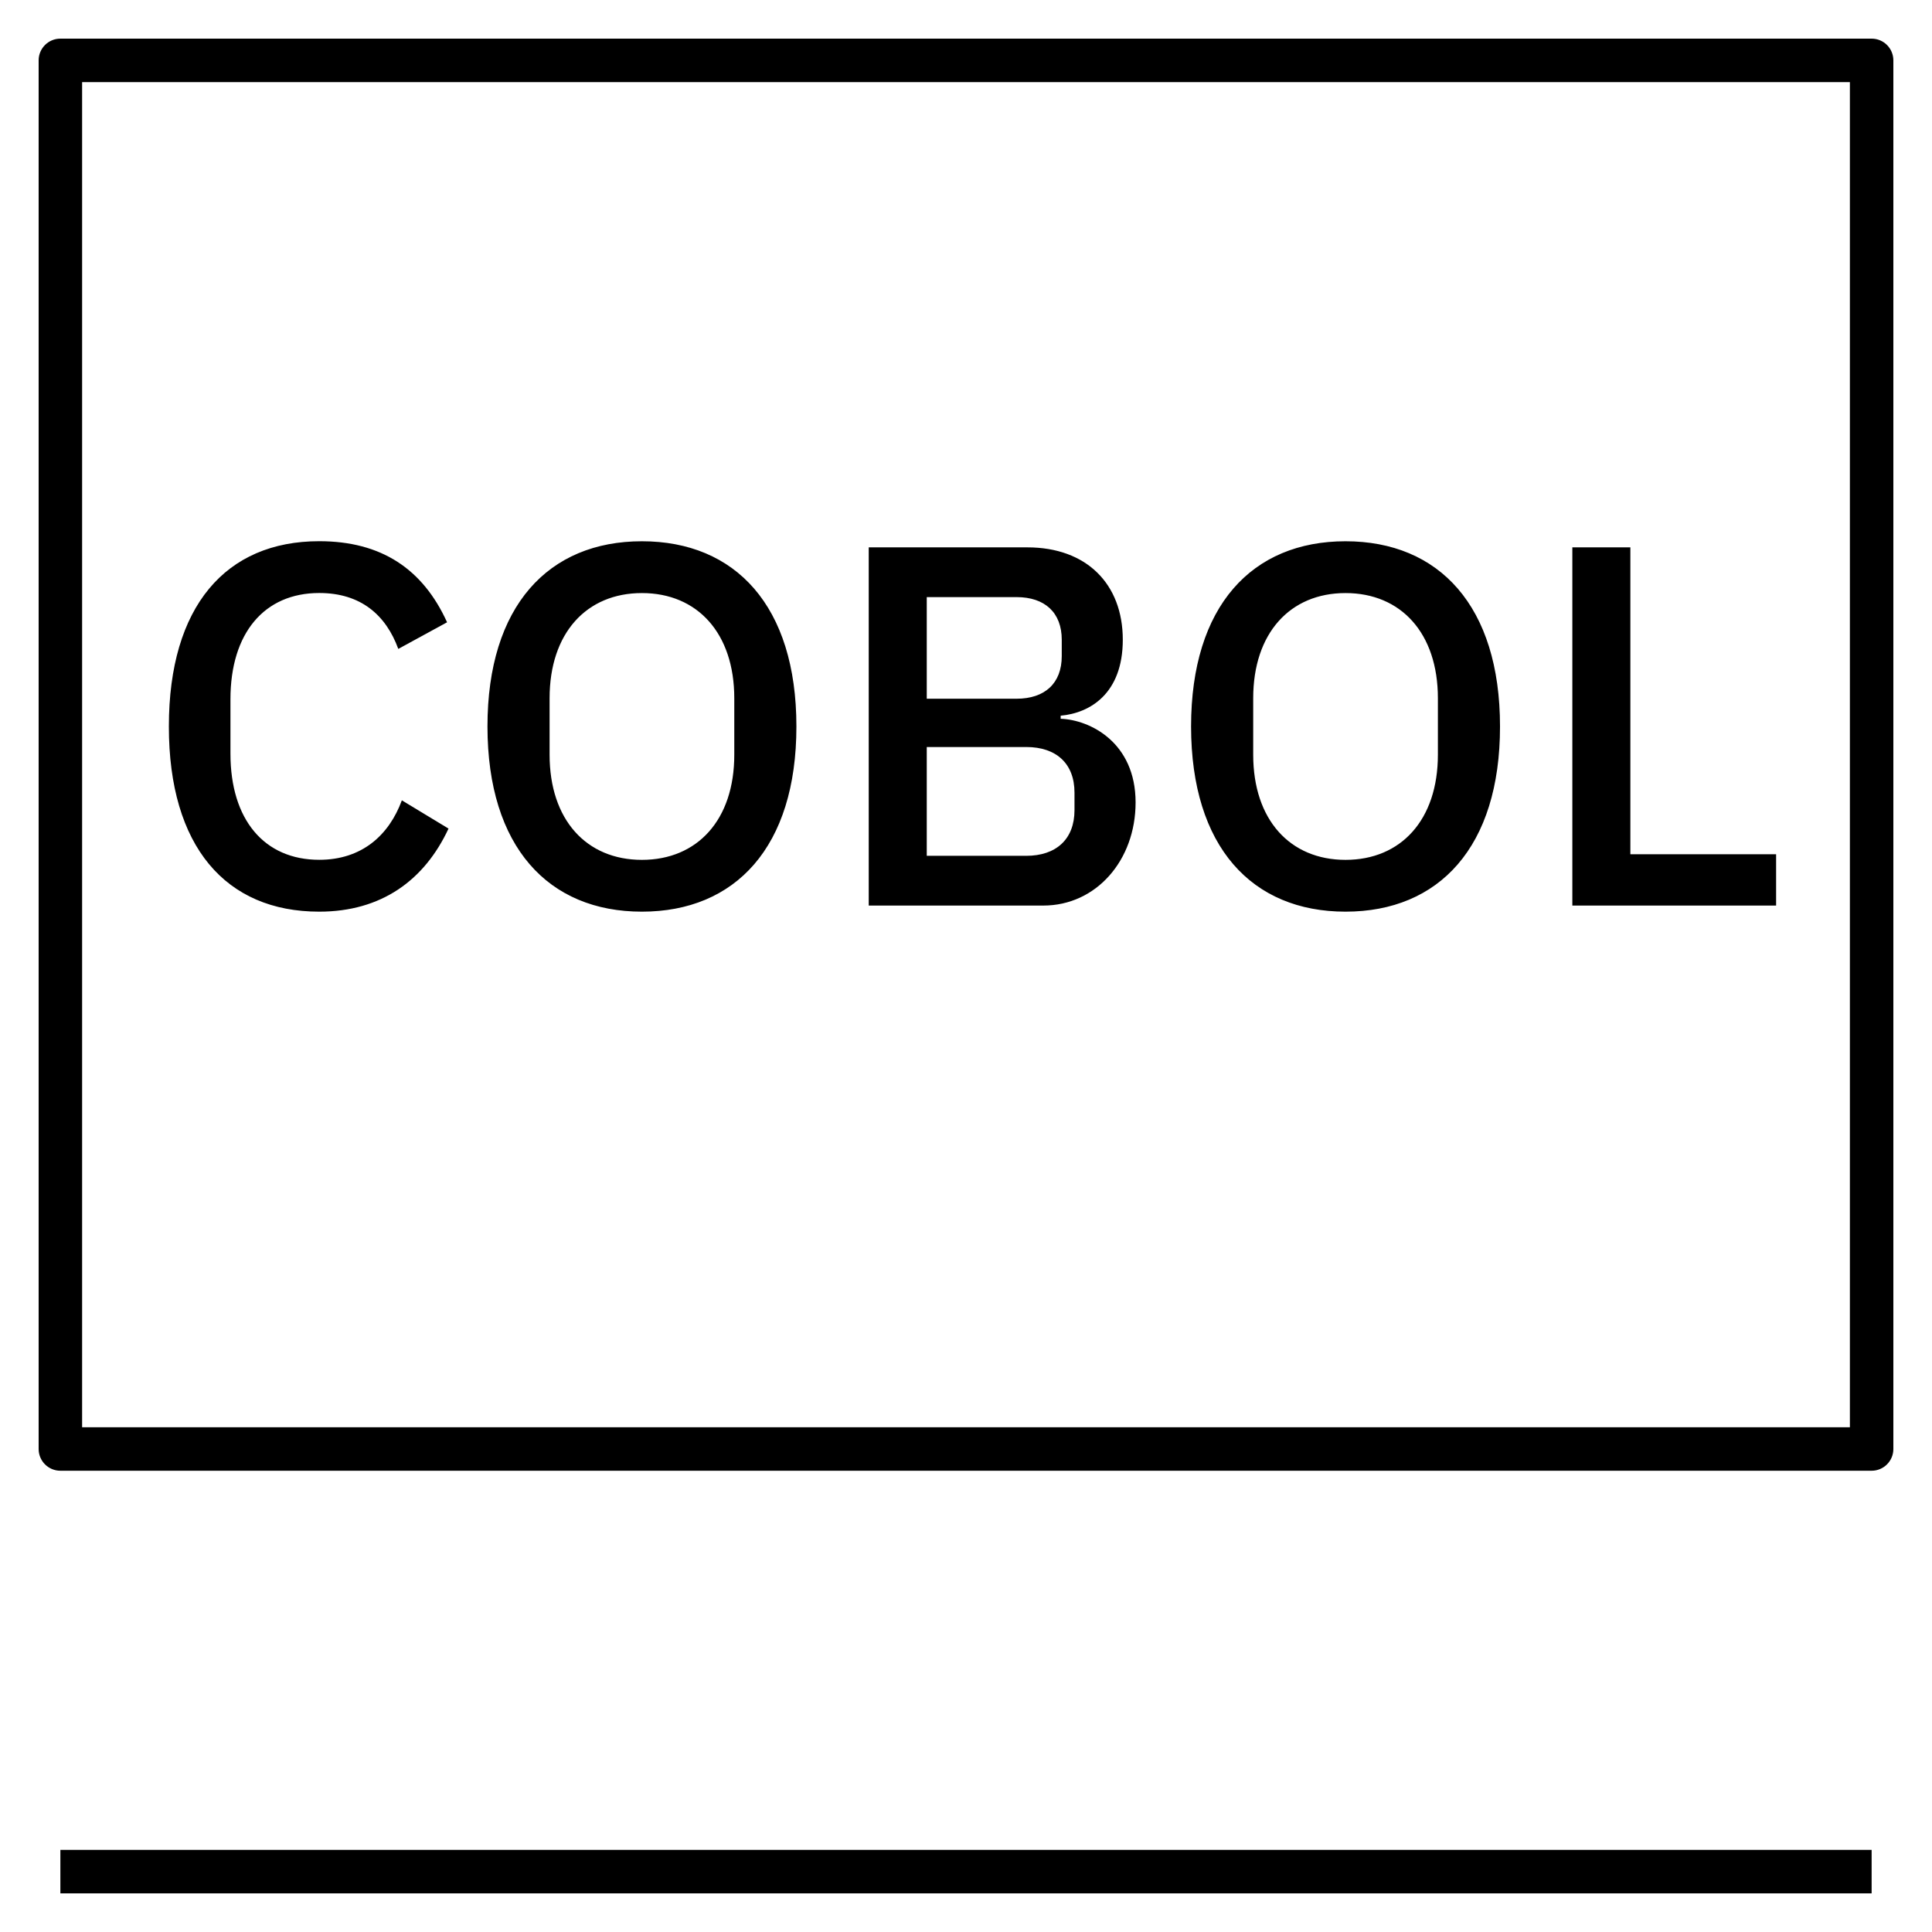
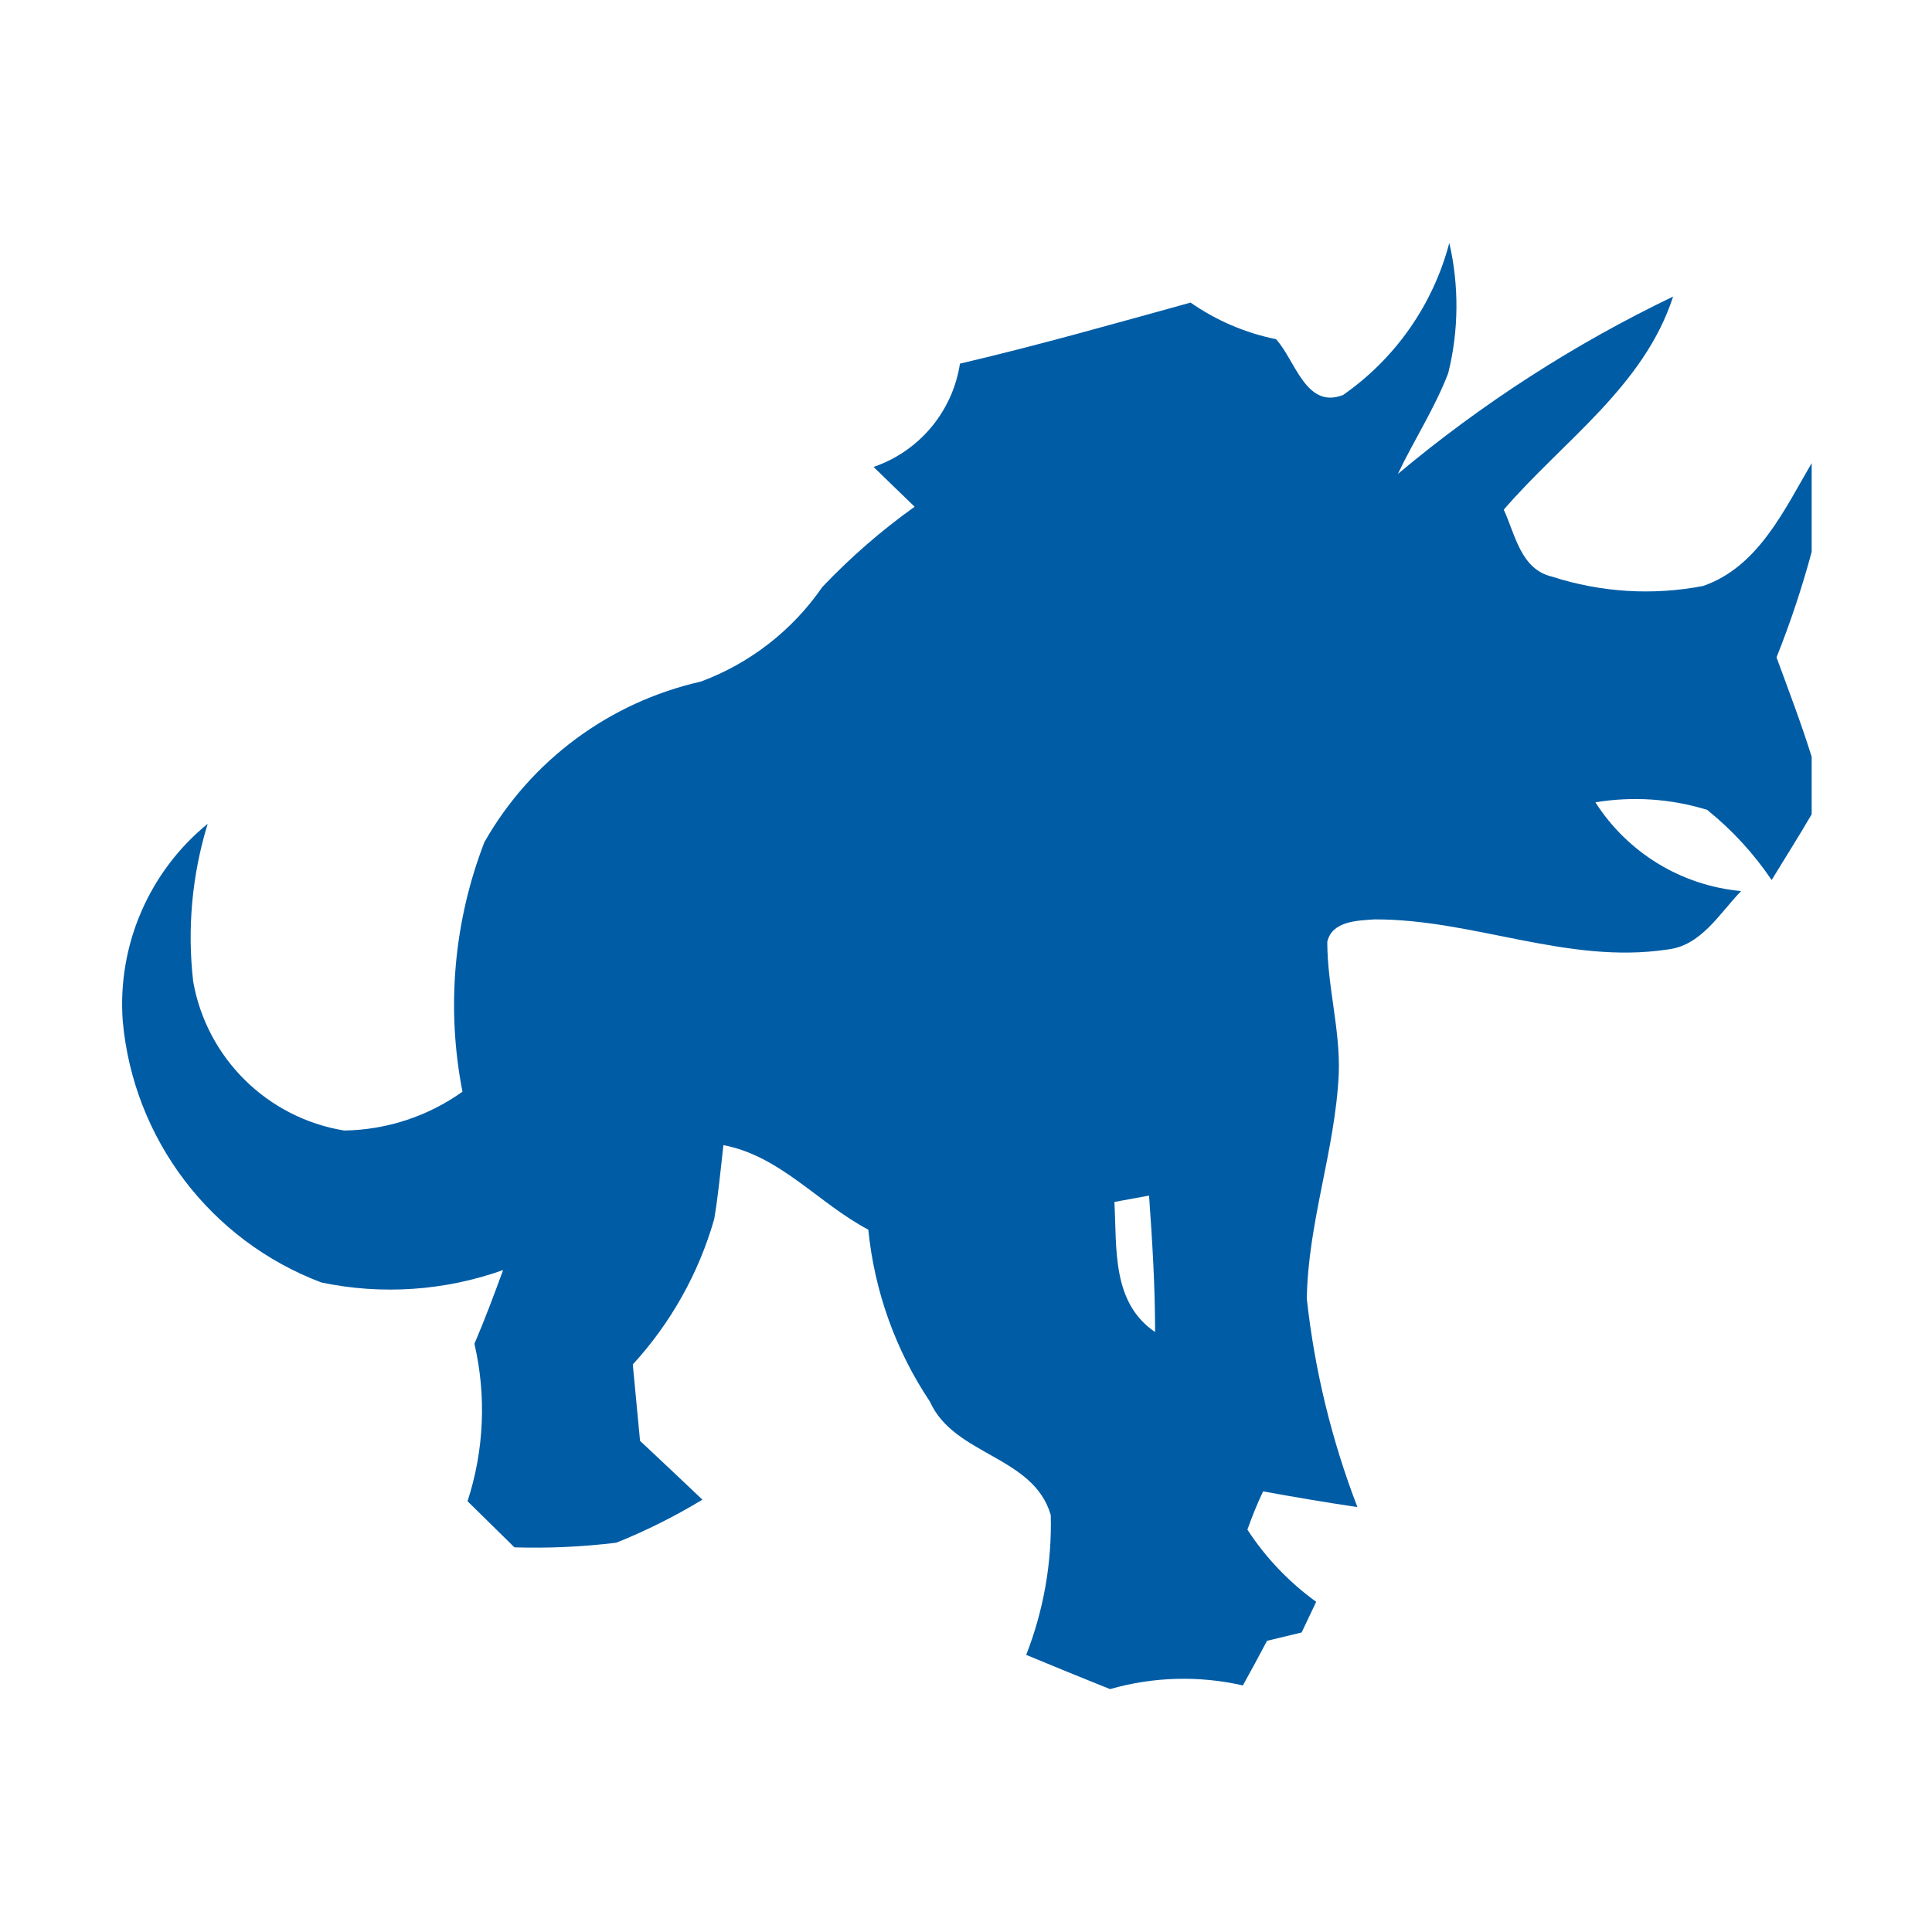
- <svg xmlns="http://www.w3.org/2000/svg" fill="#000000" version="1.1" id="Layer_1" viewBox="0 0 32 32" xml:space="preserve">
-   <path id="cobol--language_1_" d="M31,31.36H1v-0.72h30V31.36z M31.36,24V1c0-0.199-0.161-0.36-0.36-0.36H1  C0.801,0.64,0.64,0.801,0.64,1v23c0,0.199,0.161,0.36,0.36,0.36h30C31.199,24.36,31.36,24.199,31.36,24z M1.36,1.36h29.28v22.28  H1.36V1.36z M5.287,15.1c1.028,0,1.742-0.518,2.142-1.376l-0.773-0.468c-0.213,0.578-0.663,0.985-1.368,0.985  c-0.91,0-1.471-0.662-1.471-1.759v-0.901c0-1.096,0.561-1.759,1.471-1.759c0.688,0,1.104,0.365,1.309,0.926l0.808-0.441  c-0.402-0.884-1.09-1.343-2.118-1.343c-1.547,0-2.49,1.079-2.49,3.068C2.796,14.021,3.74,15.1,5.287,15.1z M10.632,15.1  c1.547,0,2.559-1.07,2.559-3.067c0-1.998-1.012-3.068-2.559-3.068s-2.558,1.07-2.558,3.068C8.075,14.03,9.085,15.1,10.632,15.1z   M10.632,14.242c-0.918,0-1.529-0.662-1.529-1.742v-0.935c0-1.079,0.611-1.742,1.529-1.742s1.53,0.663,1.53,1.742V12.5  C12.163,13.58,11.55,14.242,10.632,14.242z M14.389,14.999h2.891c0.875,0,1.529-0.748,1.529-1.708c0-0.995-0.756-1.369-1.241-1.386  v-0.051c0.485-0.043,1.029-0.365,1.029-1.258c0-0.927-0.604-1.53-1.581-1.53h-2.627C14.389,9.066,14.389,14.999,14.389,14.999z   M15.35,9.89h1.487c0.468,0,0.749,0.256,0.749,0.706v0.271c0,0.451-0.28,0.706-0.749,0.706H15.35V9.89z M15.35,12.373h1.648  c0.494,0,0.799,0.271,0.799,0.756v0.289c0,0.484-0.306,0.757-0.799,0.757H15.35V12.373z M22.286,15.1  c1.547,0,2.559-1.07,2.559-3.067c0-1.998-1.012-3.068-2.559-3.068s-2.558,1.07-2.558,3.068C19.729,14.03,20.739,15.1,22.286,15.1z   M22.286,14.242c-0.918,0-1.529-0.662-1.529-1.742v-0.935c0-1.079,0.611-1.742,1.529-1.742s1.53,0.663,1.53,1.742V12.5  C23.816,13.58,23.204,14.242,22.286,14.242z M29.418,14.999v-0.85h-2.414V9.066h-0.961v5.933  C26.043,14.999,29.418,14.999,29.418,14.999z" />
-   <rect id="_Transparent_Rectangle" style="fill:none;" width="32" height="32" />
+ <svg xmlns="http://www.w3.org/2000/svg" width="800px" height="800px" viewBox="0 0 32 32">
+   <path d="M22.24,6.546a4.449,4.449,0,0,0,1.765-2.522,4.636,4.636,0,0,1-.018,2.157c-.223.582-.567,1.107-.834,1.669a21.772,21.772,0,0,1,4.559-2.938C27.23,6.4,25.891,7.3,24.907,8.442c.19.409.28.989.8,1.109a5.036,5.036,0,0,0,2.5.155c.912-.313,1.345-1.258,1.8-2.035V9.14a15.738,15.738,0,0,1-.582,1.748c.2.547.409,1.092.582,1.647v.952c-.214.368-.442.726-.663,1.089a5.293,5.293,0,0,0-1.068-1.162,4.03,4.03,0,0,0-1.851-.125,3.212,3.212,0,0,0,2.413,1.47c-.359.37-.663.912-1.23.969-1.641.247-3.207-.505-4.839-.5-.282.02-.707.024-.785.372,0,.735.217,1.453.19,2.188-.059,1.258-.512,2.466-.529,3.726a13.785,13.785,0,0,0,.838,3.448c-.523-.077-1.044-.166-1.562-.26-.1.208-.184.42-.26.634A4.514,4.514,0,0,0,21.8,26.531c-.061.127-.182.381-.241.508l-.573.138c-.131.247-.263.492-.4.739a4.421,4.421,0,0,0-2.2.061c-.466-.186-.928-.376-1.389-.567a5.939,5.939,0,0,0,.407-2.315c-.282-.982-1.6-.984-2-1.877a6.233,6.233,0,0,1-1.022-2.851c-.823-.433-1.455-1.221-2.4-1.4-.048.409-.083.82-.153,1.227A6.015,6.015,0,0,1,10.481,22.6c.039.422.079.842.12,1.265.346.324.691.648,1.033.974a9.752,9.752,0,0,1-1.426.713,11.114,11.114,0,0,1-1.687.077c-.258-.254-.518-.508-.777-.764a4.871,4.871,0,0,0,.114-2.608c.171-.4.326-.812.475-1.221a5.565,5.565,0,0,1-3.01.206,5.12,5.12,0,0,1-3.29-4.33,3.859,3.859,0,0,1,1.407-3.268A6.41,6.41,0,0,0,3.2,16.259a3.038,3.038,0,0,0,2.5,2.466,3.462,3.462,0,0,0,1.96-.643,7.48,7.48,0,0,1,.363-4.133,5.524,5.524,0,0,1,3.586-2.66,4.235,4.235,0,0,0,2.011-1.566,10.67,10.67,0,0,1,1.529-1.33c-.228-.219-.453-.44-.68-.659A2.154,2.154,0,0,0,15.9,6.023c1.284-.3,2.551-.661,3.82-1.011a3.793,3.793,0,0,0,1.415.606c.317.346.494,1.157,1.1.928M18.458,19.908c.042.768-.048,1.665.674,2.155,0-.755-.046-1.507-.1-2.26Z" style="fill:#005ca5" />
</svg>
